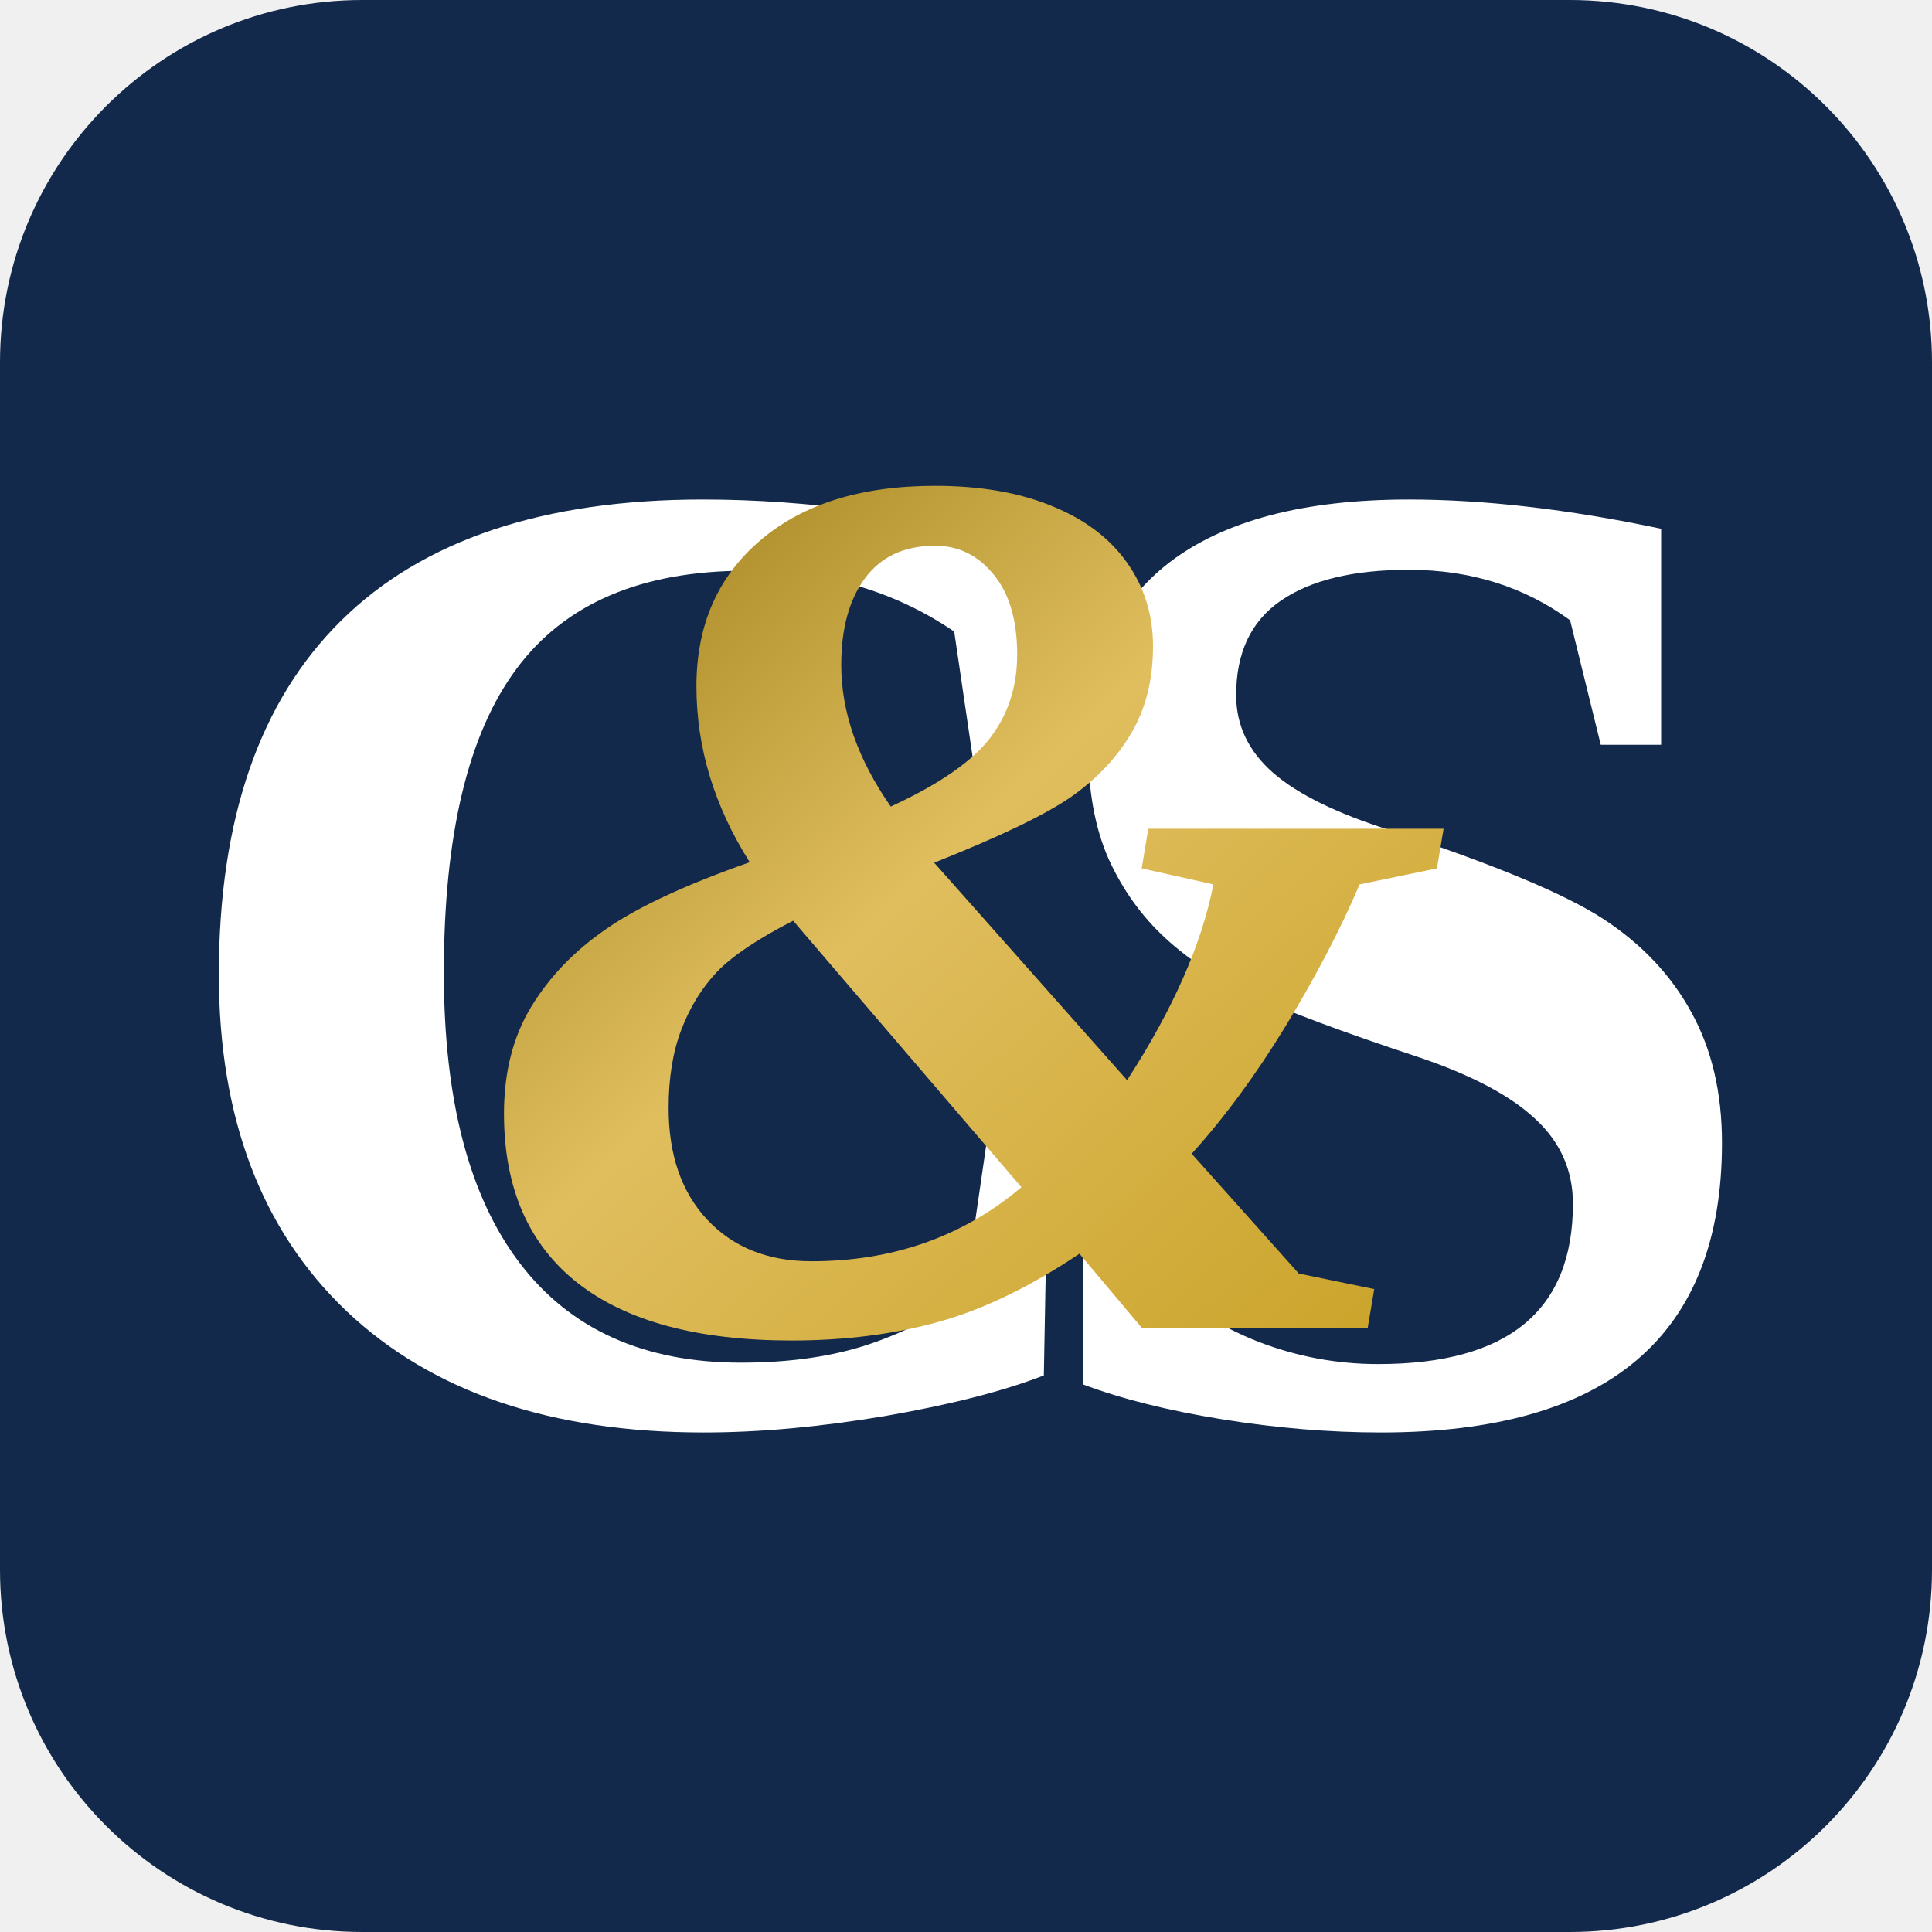
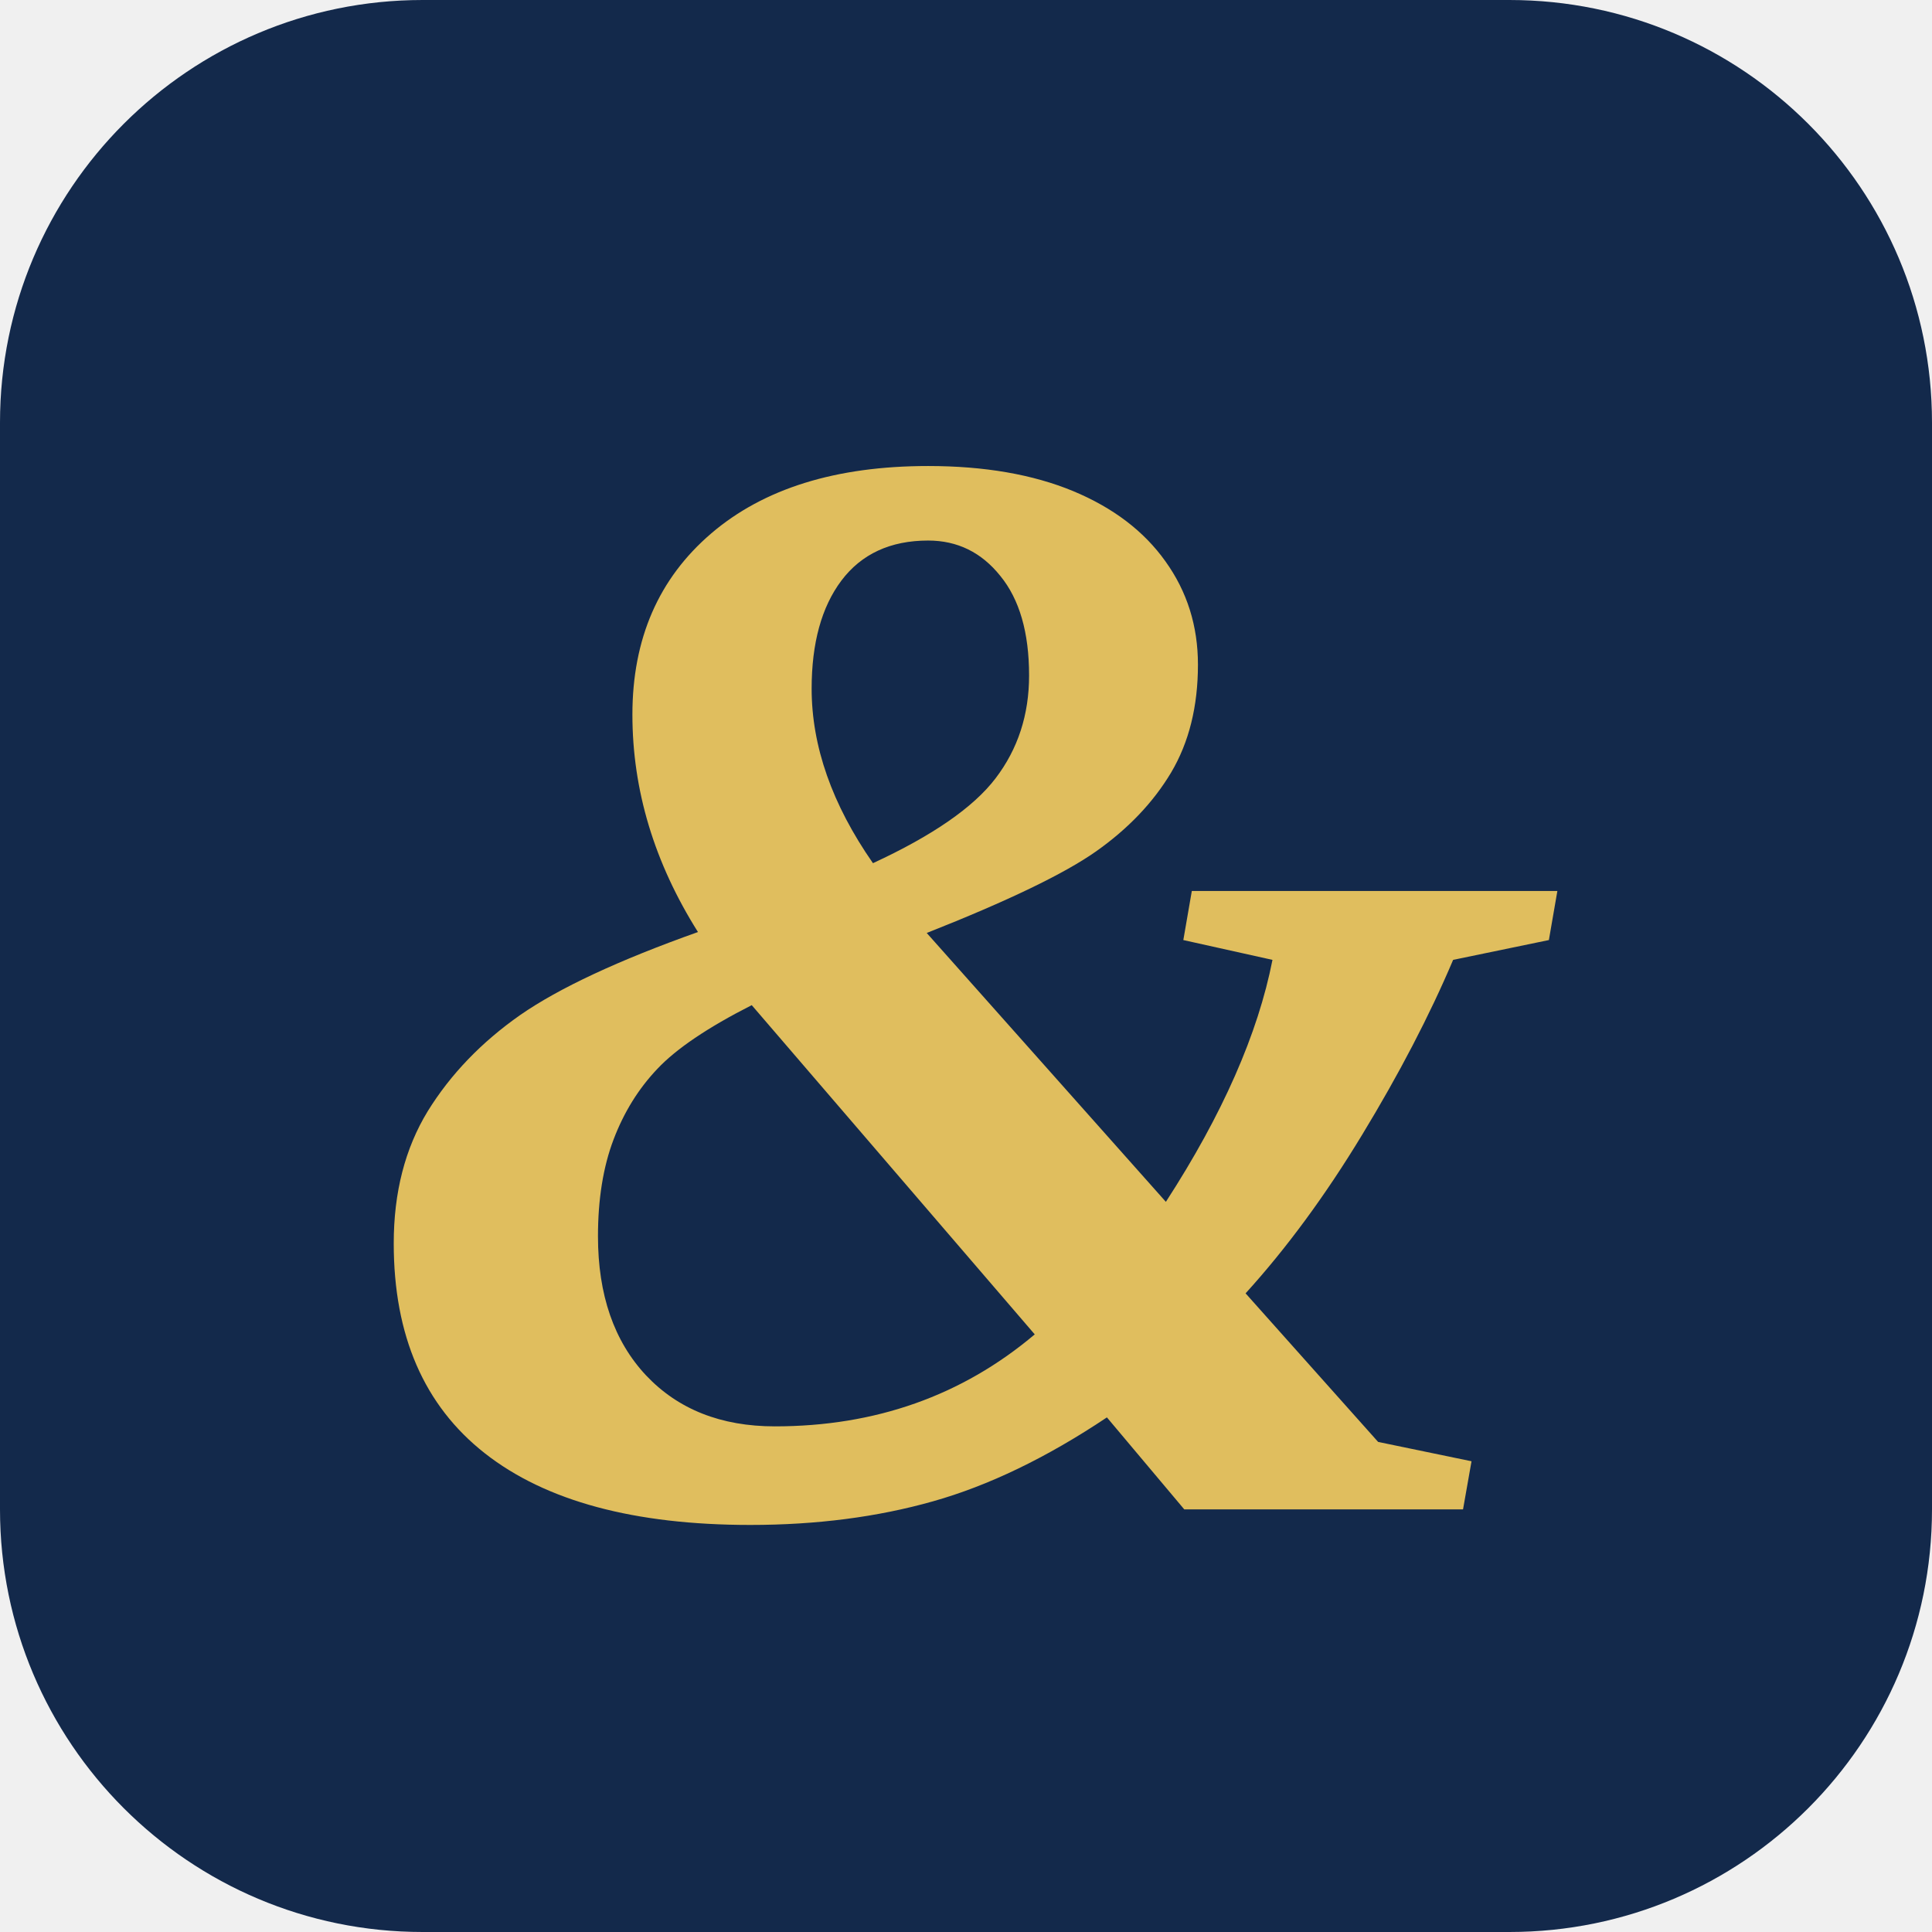
<svg xmlns="http://www.w3.org/2000/svg" viewBox="0 0 64 64">
-   <defs>
-     <linearGradient id="g" x1="0" y1="0" x2="1" y2="1">
-       <stop offset="0%" stop-color="#9A7B16" />
-       <stop offset="45%" stop-color="#E0BE5E" />
-       <stop offset="100%" stop-color="#C9A227" />
-     </linearGradient>
-   </defs>
-   <rect width="64" height="64" rx="12" fill="#13294B" />
-   <text x="5" y="47" font-family="Georgia,'Times New Roman',serif" font-size="46" font-weight="700" fill="#FFFFFF">C</text>
-   <text x="59" y="47" text-anchor="end" font-family="Georgia,'Times New Roman',serif" font-size="46" font-weight="700" fill="#FFFFFF">S</text>
-   <text x="32" y="44" text-anchor="middle" font-family="Georgia,'Times New Roman',serif" font-size="42" font-style="italic" font-weight="700" fill="url(#g)">&amp;</text>
+   <rect width="64" height="64" rx="14" fill="#13294B" />
+   <text x="32" y="50" text-anchor="middle" font-family="Georgia,'Times New Roman',serif" font-size="52" font-style="italic" font-weight="700" fill="#E0BE5E">&amp;</text>
</svg>
